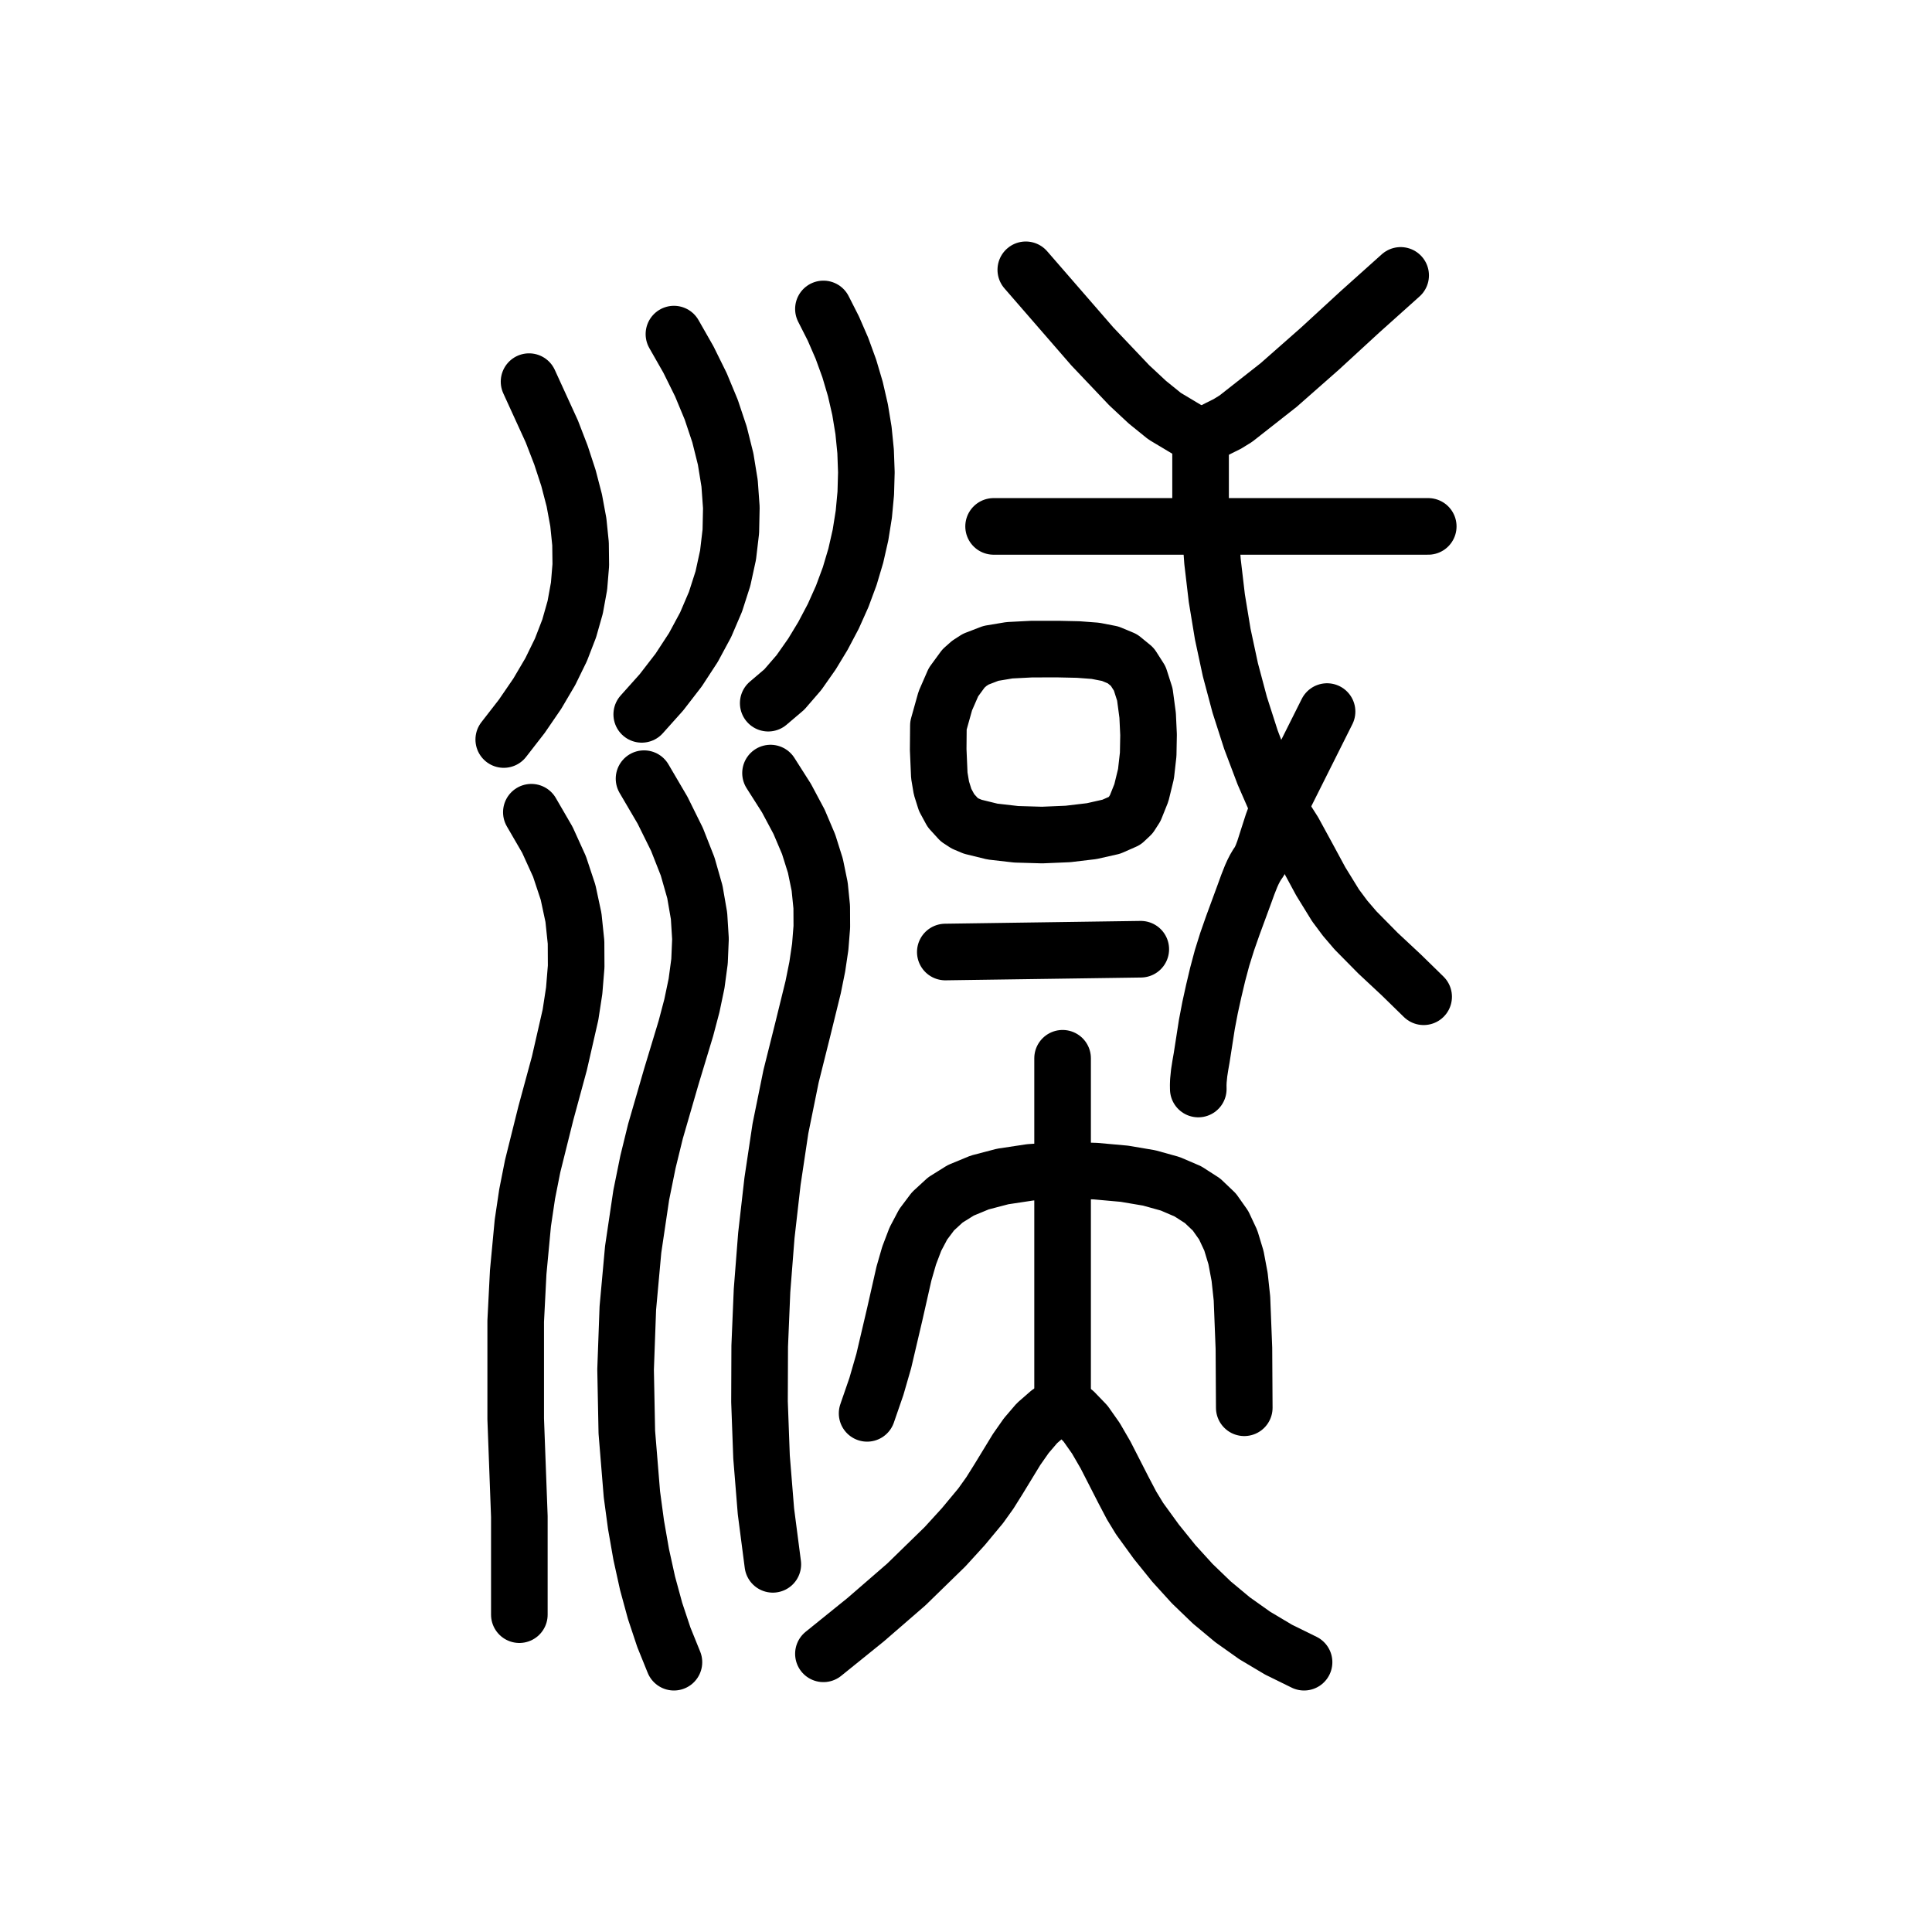
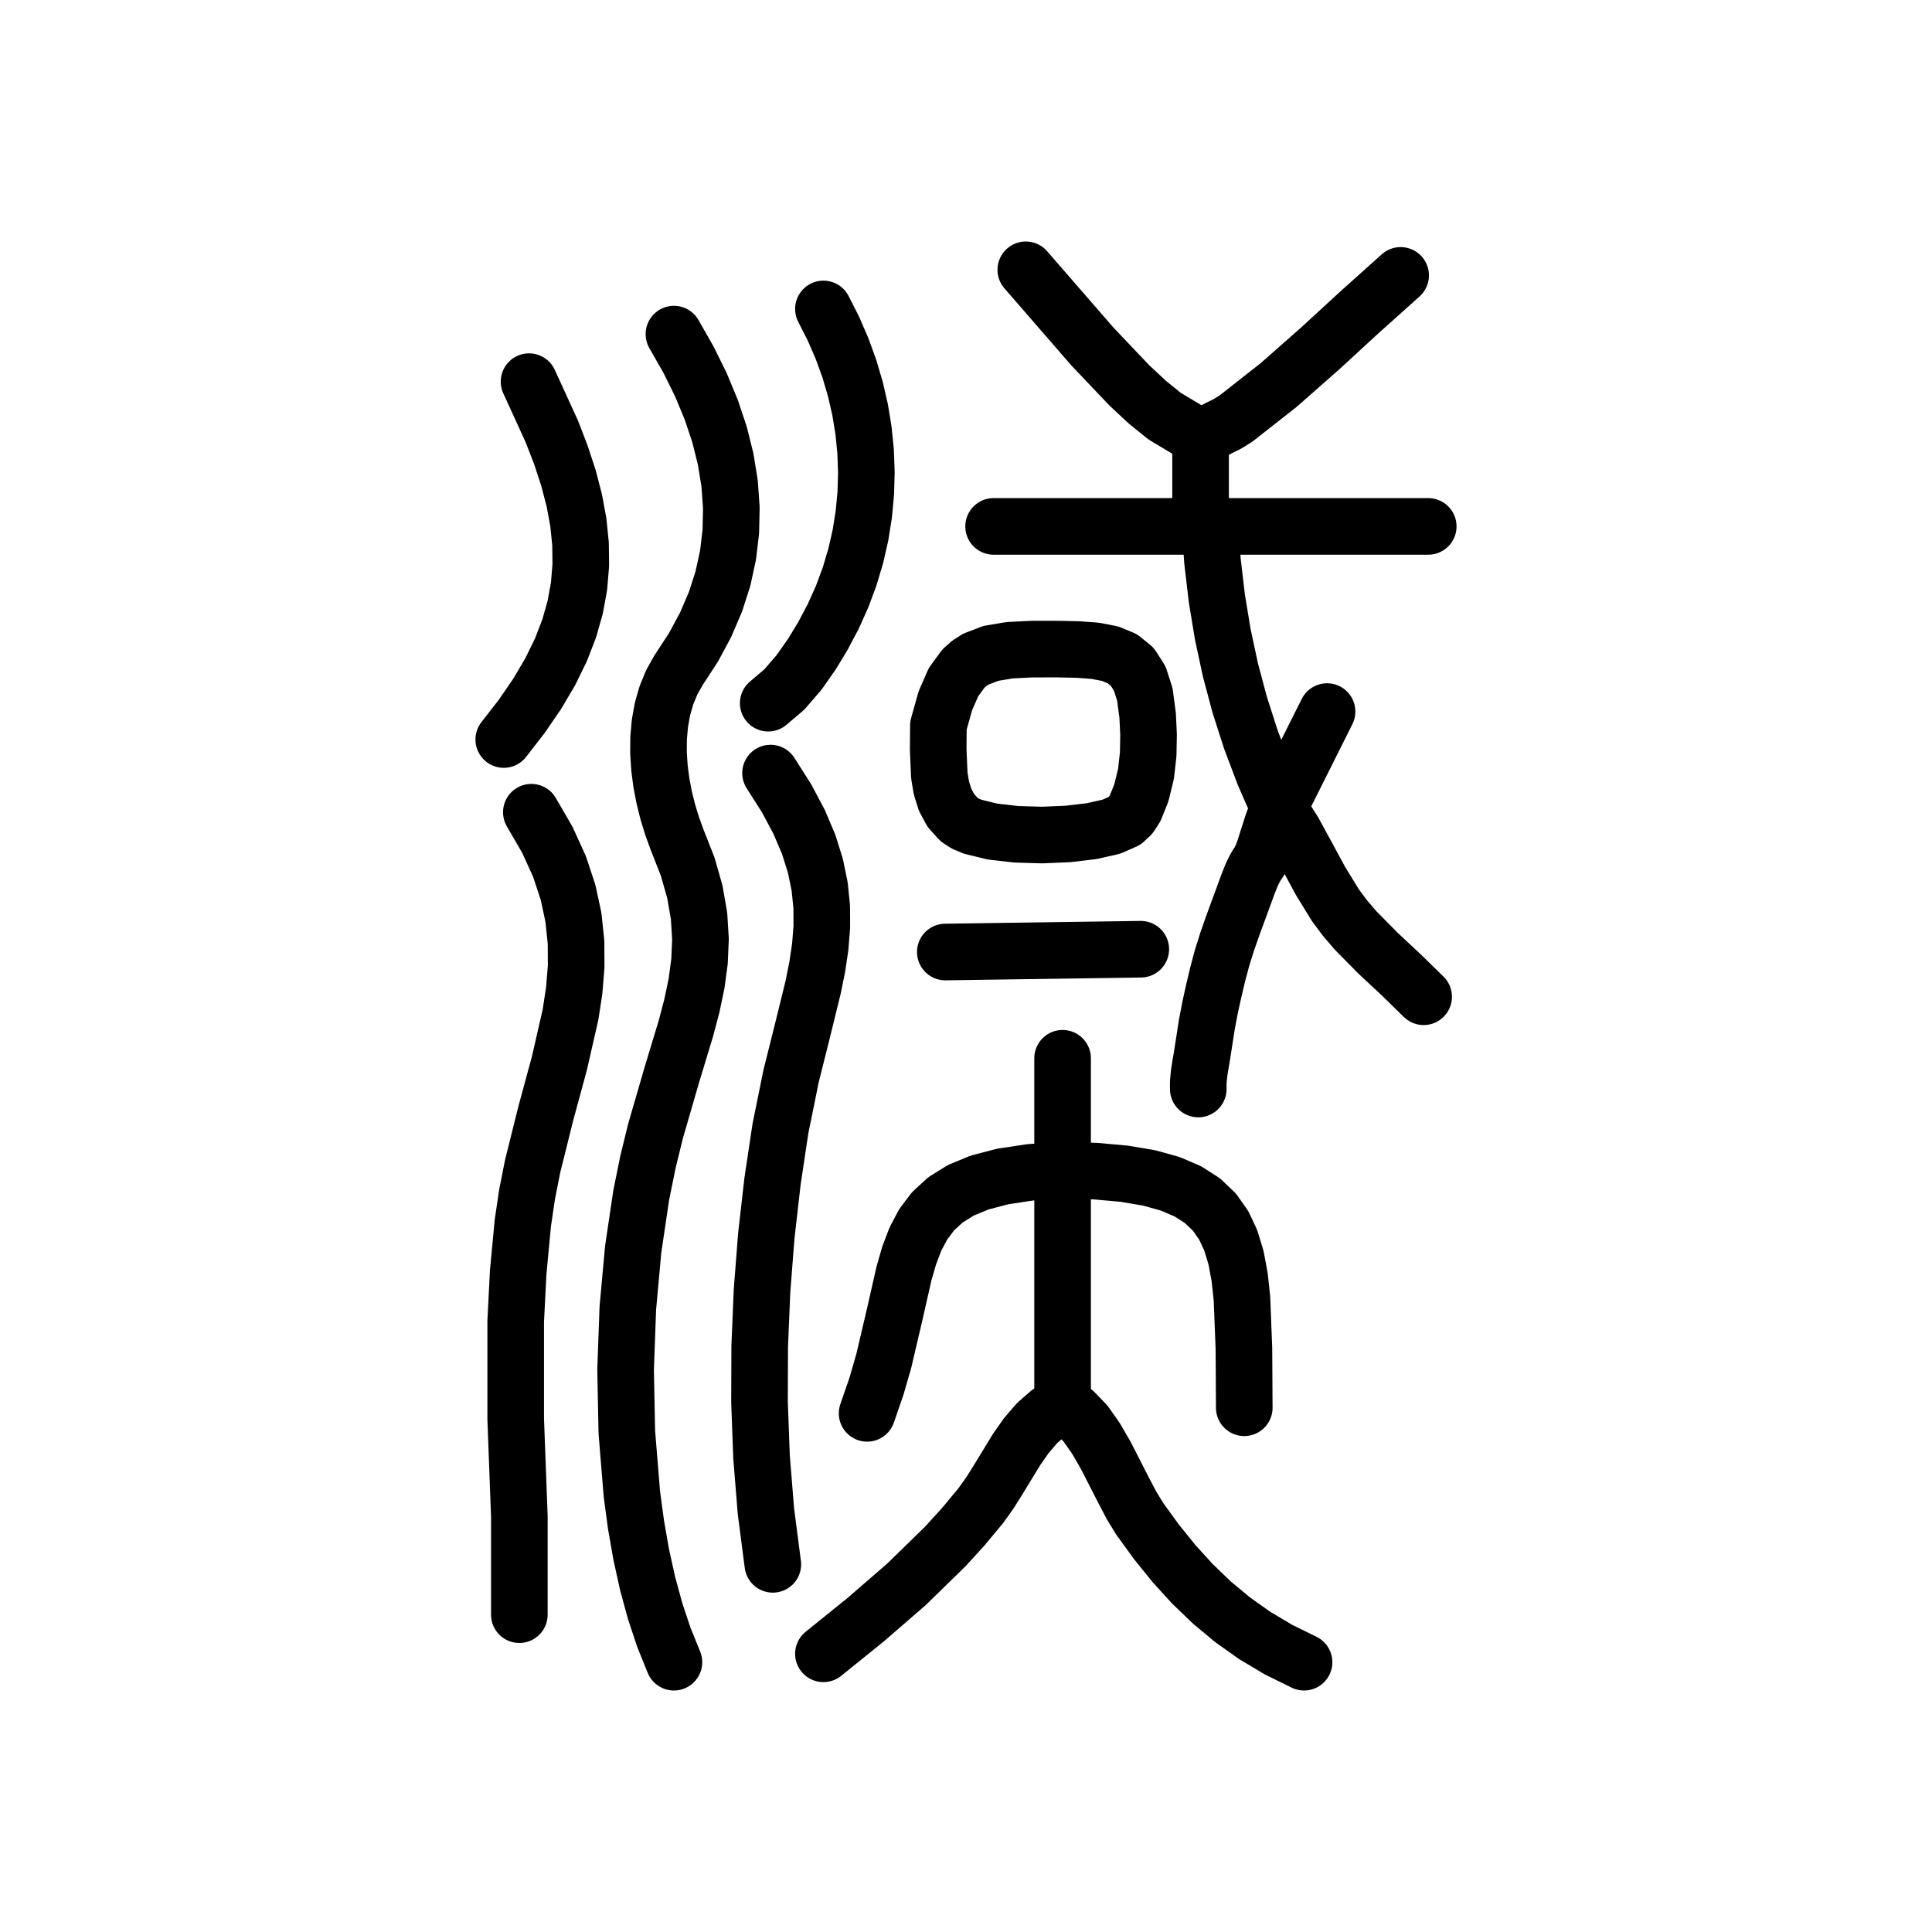
<svg xmlns="http://www.w3.org/2000/svg" viewBox="0 0 1024 1024" data-codepoint="U+3EF7B" data-advance="1024" data-schema="seal-centerline-1">
  <g transform="matrix(1 0 0 -1 0 832)" fill="none" stroke="#000" stroke-width="30" stroke-linecap="round" stroke-linejoin="round">
    <path id="stroke-1" d="M 563.194 87.337 L 563.194 271.097" />
    <path id="stroke-2" d="M 563.194 87.337 L 555.962 83.22 L 549.606 77.68 L 543.947 71.063 L 538.802 63.714 L 529.34 48.199 L 524.661 40.723 L 519.776 33.895 L 510.55 22.793 L 500.878 12.194 L 480.408 -7.762 L 458.785 -26.502 L 436.428 -44.554" />
    <path id="stroke-3" d="M 563.194 87.337 L 566.402 85.774 L 569.496 83.556 L 575.362 77.464 L 580.839 69.681 L 585.973 60.826 L 595.399 42.384 L 599.784 34.035 L 604.013 27.095 L 612.899 14.846 L 622.181 3.344 L 631.948 -7.393 L 642.289 -17.349 L 653.293 -26.505 L 665.051 -34.844 L 677.65 -42.348 L 691.179 -49.0" />
    <path id="stroke-4" d="M 636.328 600.084 L 626.835 605.707 L 617.291 611.413 L 608.146 618.817 L 598.573 627.731 L 578.965 648.382 L 543.692 689.0" />
    <path id="stroke-5" d="M 636.328 600.084 L 636.328 555.627" />
    <path id="stroke-6" d="M 636.328 600.084 L 645.676 604.919 L 650.504 607.318 L 655.025 610.108 L 677.725 627.943 L 699.498 647.119 L 720.871 666.771 L 742.373 686.037" />
    <path id="stroke-7" d="M 641.204 554.145 L 642.656 534.396 L 644.941 514.981 L 648.088 495.868 L 652.126 477.025 L 657.084 458.422 L 662.992 440.025 L 669.878 421.805 L 677.771 403.729" />
    <path id="stroke-8" d="M 677.771 403.729 L 703.369 454.856" />
    <path id="stroke-9" d="M 677.771 403.729 L 676.043 399.654 L 674.578 395.697 L 672.173 388.221 L 670.018 381.466 L 668.868 378.412 L 667.579 375.6 L 666.316 373.785 L 665.165 371.833 L 664.11 369.765 L 663.134 367.603 L 661.348 363.087 L 659.671 358.461 L 653.404 341.432 L 650.43 332.938 L 647.72 324.283 L 645.401 315.603 L 643.314 306.8 L 641.371 297.981 L 639.666 289.055 L 638.293 280.232 L 636.916 271.406 L 636.212 267.382 L 635.579 263.326 L 635.162 259.157 L 635.081 257.005 L 635.11 254.796" />
    <path id="stroke-10" d="M 677.771 403.729 L 685.713 391.218 L 692.887 378.074 L 700.027 364.859 L 707.865 352.132 L 712.953 345.303 L 718.474 338.856 L 730.38 326.79 L 742.702 315.287 L 754.562 303.699" />
    <path id="stroke-11" d="M 267.0 440.037 L 276.578 452.371 L 284.794 464.366 L 291.688 476.082 L 297.304 487.577 L 301.684 498.909 L 304.871 510.139 L 306.906 521.324 L 307.832 532.524 L 307.692 543.798 L 306.528 555.204 L 304.382 566.802 L 301.296 578.65 L 297.314 590.807 L 292.477 603.332 L 280.408 629.723" />
    <path id="stroke-12" d="M 275.264 -23.807 L 275.264 2.252 L 275.264 28.21 L 273.333 79.965 L 273.333 105.831 L 273.333 131.736 L 274.659 157.715 L 277.114 183.801 L 279.399 199.162 L 282.32 213.915 L 289.299 241.923 L 296.501 268.462 L 302.377 294.173 L 304.333 306.917 L 305.377 319.694 L 305.314 332.583 L 303.951 345.664 L 301.095 359.017 L 296.551 372.722 L 290.127 386.859 L 281.627 401.507" />
-     <path id="stroke-13" d="M 340.134 453.374 L 350.589 465.058 L 359.707 476.868 L 367.505 488.805 L 374.003 500.865 L 379.219 513.05 L 383.171 525.356 L 385.877 537.784 L 387.356 550.332 L 387.626 563 L 386.705 575.785 L 384.612 588.687 L 381.364 601.705 L 376.981 614.838 L 371.48 628.085 L 364.88 641.445 L 357.199 654.916" />
-     <path id="stroke-14" d="M 341.353 419.29 L 351.176 402.541 L 358.819 387.087 L 364.465 372.734 L 368.299 359.291 L 370.504 346.564 L 371.265 334.36 L 370.764 322.485 L 369.187 310.747 L 366.717 298.952 L 363.538 286.909 L 355.788 261.301 L 347.41 232.378 L 343.444 216.191 L 339.873 198.597 L 335.594 169.787 L 332.762 138.674 L 331.575 106.104 L 332.23 72.922 L 334.923 39.975 L 337.096 23.854 L 339.851 8.109 L 343.215 -7.155 L 347.211 -21.832 L 351.864 -35.815 L 357.199 -49.0" />
-     <path id="stroke-15" d="M 407.174 459.302 L 415.716 466.568 L 423.487 475.562 L 430.356 485.347 L 436.193 494.986 L 441.668 505.353 L 446.388 515.907 L 450.361 526.623 L 453.59 537.472 L 456.082 548.428 L 457.842 559.463 L 458.877 570.551 L 459.19 581.664 L 458.789 592.776 L 457.678 603.86 L 455.863 614.888 L 453.351 625.834 L 450.145 636.671 L 446.252 647.371 L 441.678 657.907 L 436.428 668.253" />
-     <path id="stroke-16" d="M 408.393 422.253 L 416.842 408.979 L 423.526 396.438 L 428.591 384.516 L 432.182 373.099 L 434.447 362.072 L 435.531 351.322 L 435.582 340.733 L 434.744 330.191 L 433.166 319.583 L 430.992 308.793 L 425.444 286.213 L 419.271 261.536 L 413.644 233.847 L 409.449 205.867 L 406.176 177.16 L 403.891 147.962 L 402.661 118.51 L 402.551 89.038 L 403.629 59.783 L 405.961 30.981 L 409.612 2.868" />
-     <path id="stroke-17" d="M 459.587 82.892 L 464.512 97.15 L 468.418 110.67 L 474.226 135.42 L 479.111 156.99 L 481.864 166.535 L 485.174 175.228 L 489.302 183.05 L 494.513 189.982 L 501.068 196.005 L 509.229 201.101 L 519.26 205.249 L 531.423 208.432 L 545.98 210.63 L 563.194 211.825 L 580.71 211.267 L 595.955 209.893 L 609.085 207.671 L 620.259 204.564 L 629.636 200.54 L 637.374 195.563 L 643.632 189.6 L 648.568 182.615 L 652.341 174.575 L 655.109 165.445 L 657.031 155.191 L 658.264 143.779 L 659.301 117.34 L 659.487 85.856" />
-     <path id="stroke-18" d="M 501.03 327.41 L 604.637 328.892" />
-     <path id="stroke-19" d="M 526.627 552.996 L 757.0 552.996" />
-     <path id="stroke-20" d="M 497.373 447.446 L 497.261 434.748 L 497.853 421.002 L 498.979 414.297 L 500.962 408.004 L 504.028 402.346 L 508.403 397.548 L 511.509 395.53 L 515.569 393.814 L 526.007 391.255 L 538.623 389.808 L 552.326 389.406 L 566.021 389.985 L 578.617 391.48 L 589.019 393.825 L 596.136 396.954 L 599.271 399.911 L 601.684 403.648 L 604.955 411.817 L 607.396 421.823 L 608.562 432.138 L 608.755 442.546 L 608.276 452.832 L 606.793 463.925 L 604.09 472.379 L 600.143 478.556 L 594.931 482.818 L 588.432 485.528 L 580.624 487.047 L 571.483 487.738 L 560.989 487.963 L 546.828 487.956 L 534.988 487.345 L 525.196 485.708 L 517.179 482.626 L 513.749 480.412 L 510.661 477.679 L 505.37 470.447 L 501.032 460.509 L 497.373 447.446" />
+     <path id="stroke-13" d="M 357.199 654.916 L 364.88 641.445 L 371.48 628.085 L 376.981 614.838 L 381.364 601.705 L 384.612 588.687 L 386.705 575.785 L 387.626 563 L 387.356 550.332 L 385.877 537.784 L 383.171 525.356 L 379.219 513.05 L 374.003 500.865 L 367.505 488.805 L 359.707 476.868 L 356.041 470.37 L 353.196 463.452 L 351.121 456.186 L 349.766 448.645 L 349.081 440.901 L 349.015 433.026 L 349.519 425.093 L 350.542 417.174 L 352.033 409.341 L 353.944 401.668 L 356.222 394.225 L 358.819 387.087 L 364.465 372.734 L 368.299 359.291 L 370.504 346.564 L 371.265 334.36 L 370.764 322.485 L 369.187 310.747 L 366.717 298.952 L 363.538 286.909 L 355.788 261.301 L 347.41 232.378 L 343.444 216.191 L 339.873 198.597 L 335.594 169.787 L 332.762 138.674 L 331.575 106.104 L 332.23 72.922 L 334.923 39.975 L 337.096 23.854 L 339.851 8.109 L 343.215 -7.155 L 347.211 -21.832 L 351.864 -35.815 L 357.199 -49.0" />
+     <path id="stroke-14" d="M 407.174 459.302 L 415.716 466.568 L 423.487 475.562 L 430.356 485.347 L 436.193 494.986 L 441.668 505.353 L 446.388 515.907 L 450.361 526.623 L 453.59 537.472 L 456.082 548.428 L 457.842 559.463 L 458.877 570.551 L 459.19 581.664 L 458.789 592.776 L 457.678 603.86 L 455.863 614.888 L 453.351 625.834 L 450.145 636.671 L 446.252 647.371 L 441.678 657.907 L 436.428 668.253" />
+     <path id="stroke-15" d="M 408.393 422.253 L 416.842 408.979 L 423.526 396.438 L 428.591 384.516 L 432.182 373.099 L 434.447 362.072 L 435.531 351.322 L 435.582 340.733 L 434.744 330.191 L 433.166 319.583 L 430.992 308.793 L 425.444 286.213 L 419.271 261.536 L 413.644 233.847 L 409.449 205.867 L 406.176 177.16 L 403.891 147.962 L 402.661 118.51 L 402.551 89.038 L 403.629 59.783 L 405.961 30.981 L 409.612 2.868" />
+     <path id="stroke-16" d="M 459.587 82.892 L 464.512 97.15 L 468.418 110.67 L 474.226 135.42 L 479.111 156.99 L 481.864 166.535 L 485.174 175.228 L 489.302 183.05 L 494.513 189.982 L 501.068 196.005 L 509.229 201.101 L 519.26 205.249 L 531.423 208.432 L 545.98 210.63 L 563.194 211.825 L 580.71 211.267 L 595.955 209.893 L 609.085 207.671 L 620.259 204.564 L 629.636 200.54 L 637.374 195.563 L 643.632 189.6 L 648.568 182.615 L 652.341 174.575 L 655.109 165.445 L 657.031 155.191 L 658.264 143.779 L 659.301 117.34 L 659.487 85.856" />
+     <path id="stroke-17" d="M 501.03 327.41 L 604.637 328.892" />
+     <path id="stroke-18" d="M 526.627 552.996 L 757.0 552.996" />
+     <path id="stroke-19" d="M 497.373 447.446 L 497.261 434.748 L 497.853 421.002 L 498.979 414.297 L 500.962 408.004 L 504.028 402.346 L 508.403 397.548 L 511.509 395.53 L 515.569 393.814 L 526.007 391.255 L 538.623 389.808 L 552.326 389.406 L 566.021 389.985 L 578.617 391.48 L 589.019 393.825 L 596.136 396.954 L 599.271 399.911 L 601.684 403.648 L 604.955 411.817 L 607.396 421.823 L 608.562 432.138 L 608.755 442.546 L 608.276 452.832 L 606.793 463.925 L 604.09 472.379 L 600.143 478.556 L 594.931 482.818 L 588.432 485.528 L 580.624 487.047 L 571.483 487.738 L 560.989 487.963 L 546.828 487.956 L 534.988 487.345 L 525.196 485.708 L 517.179 482.626 L 513.749 480.412 L 510.661 477.679 L 505.37 470.447 L 501.032 460.509 L 497.373 447.446" />
  </g>
</svg>
